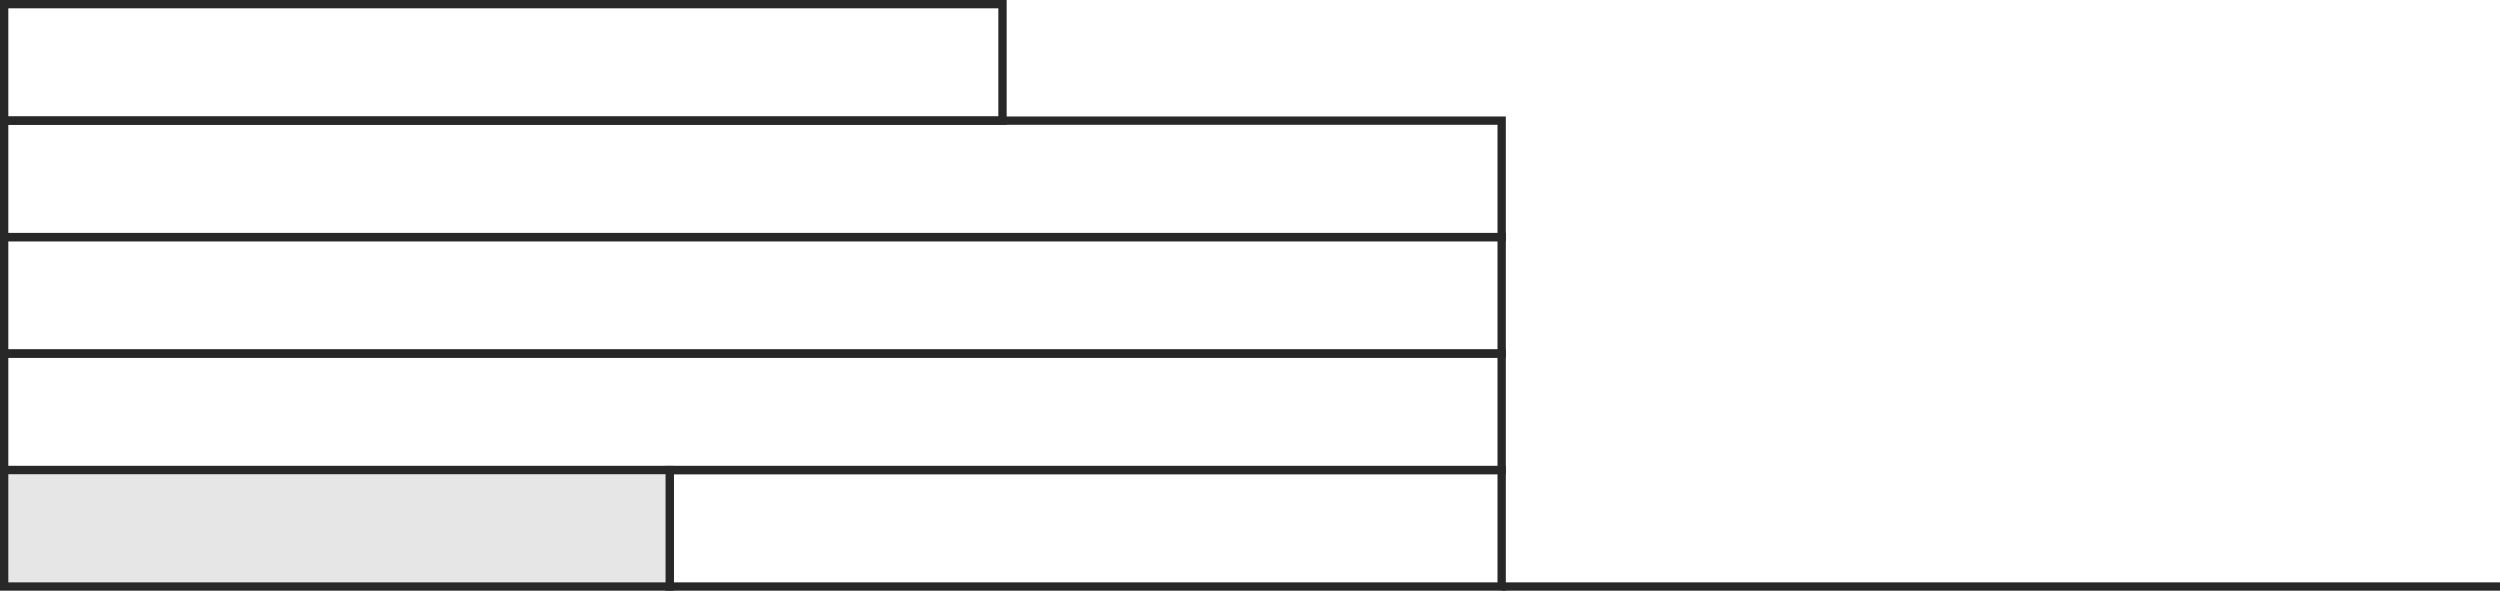
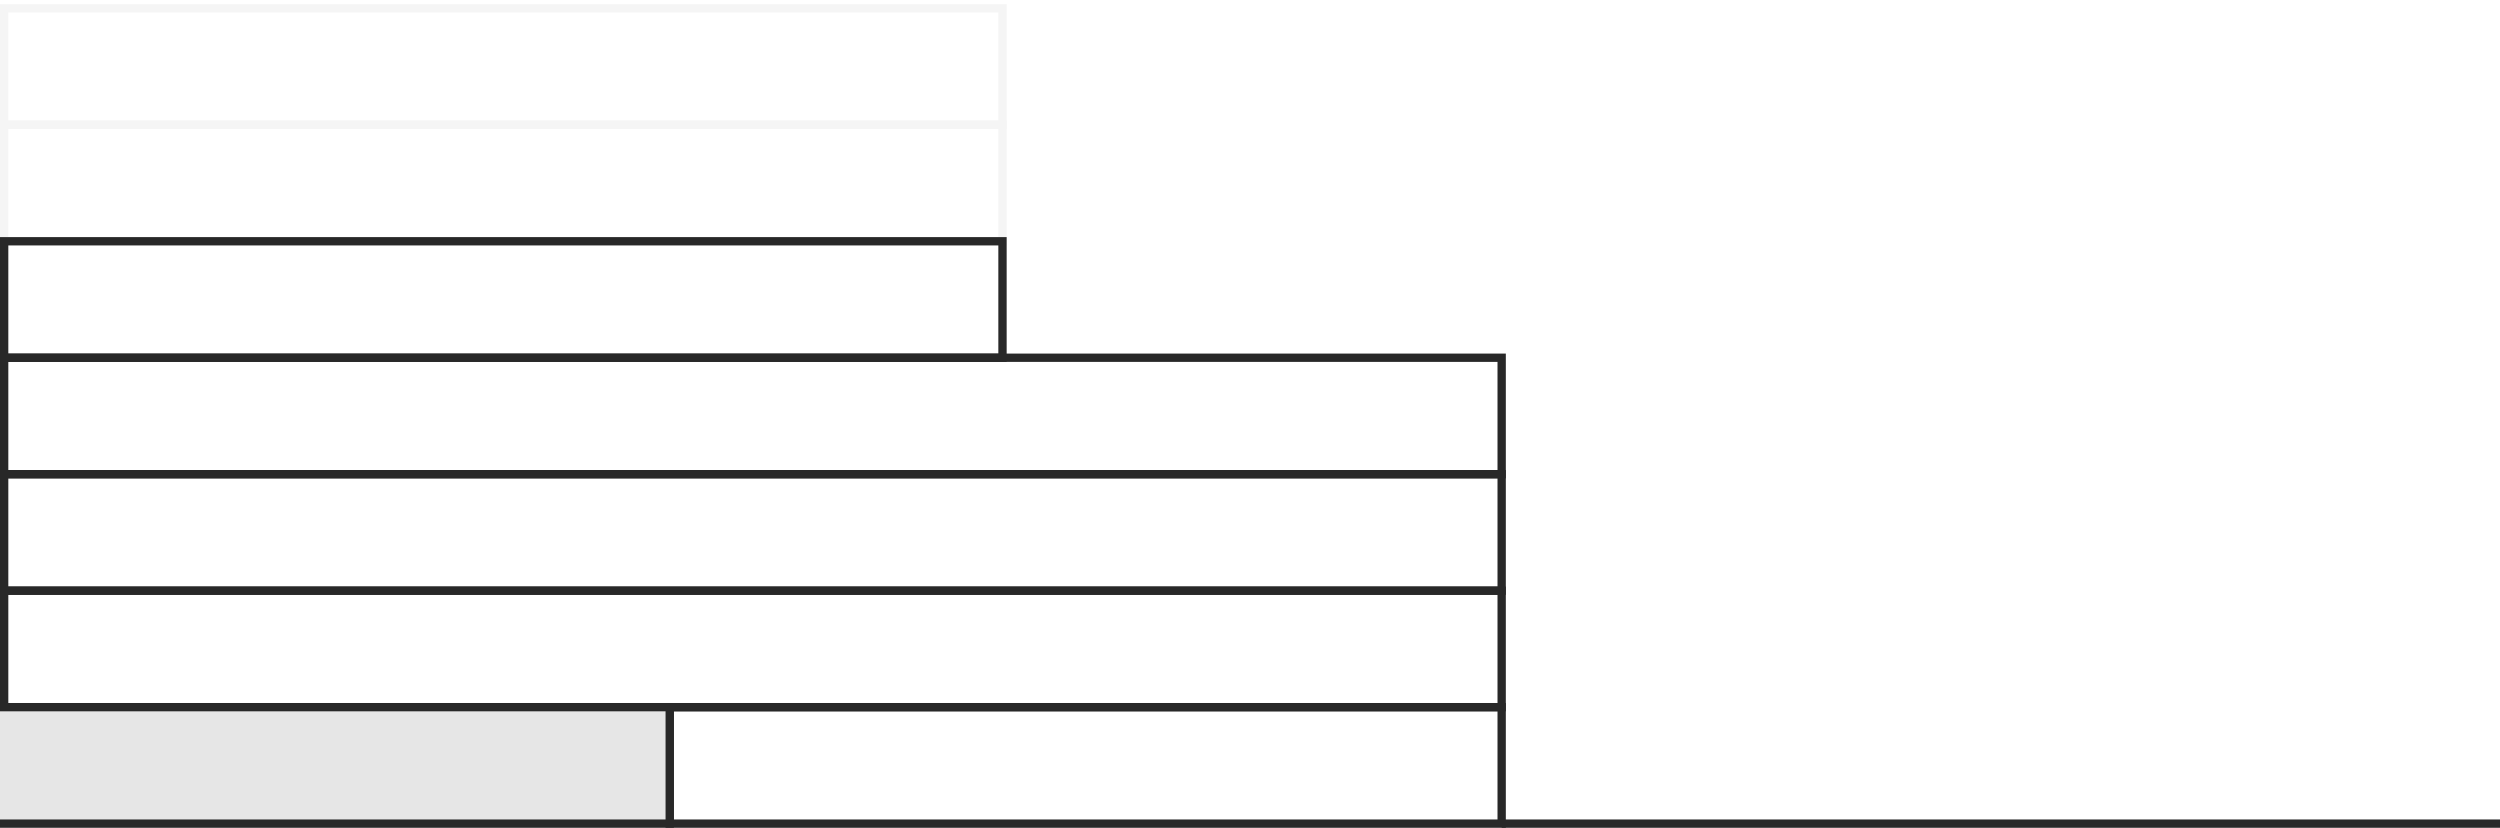
- <svg xmlns="http://www.w3.org/2000/svg" version="1.1" id="Layer_1" x="0px" y="0px" width="300.5px" height="71px" viewBox="0 0 300.5 71" enable-background="new 0 0 300.5 71" xml:space="preserve">
+ <svg xmlns="http://www.w3.org/2000/svg" version="1.1" id="Layer_1" x="0px" y="0px" width="300.5px" height="99.5px" viewBox="0 0 300.5 99.5" enable-background="new 0 0 300.5 99.5" xml:space="preserve">
  <g>
-     <rect x="0.5" y="0.5" fill="none" stroke="#282828" stroke-miterlimit="10" width="120" height="14" />
-     <rect x="0.5" y="14.5" fill="none" stroke="#282828" stroke-miterlimit="10" width="180" height="14" />
-     <rect x="0.5" y="28.5" fill="none" stroke="#282828" stroke-miterlimit="10" width="180" height="14" />
-     <rect x="0.5" y="42.5" fill="none" stroke="#282828" stroke-miterlimit="10" width="180" height="14" />
-     <rect x="80.5" y="56.5" fill="none" stroke="#282828" stroke-miterlimit="10" width="100" height="14" />
-     <line fill="none" stroke="#282828" stroke-miterlimit="10" x1="300.5" y1="70.5" x2="180.5" y2="70.5" />
+     <rect x="0.5" y="15" fill="none" stroke="#F5F5F5" stroke-miterlimit="10" width="120" height="14" />
+     <rect x="0.5" y="1" fill="none" stroke="#F5F5F5" stroke-miterlimit="10" width="120" height="14" />
+     <rect x="0.5" y="29" fill="none" stroke="#282828" stroke-miterlimit="10" width="120" height="14" />
+     <rect x="0.5" y="43" fill="none" stroke="#282828" stroke-miterlimit="10" width="180" height="14" />
+     <rect x="0.5" y="57" fill="none" stroke="#282828" stroke-miterlimit="10" width="180" height="14" />
+     <rect x="0.5" y="71" fill="none" stroke="#282828" stroke-miterlimit="10" width="180" height="14" />
+     <rect x="80.5" y="85" fill="none" stroke="#282828" stroke-miterlimit="10" width="100" height="14" />
+     <line fill="none" stroke="#282828" stroke-miterlimit="10" x1="300.5" y1="99" x2="180.5" y2="99" />
  </g>
-   <rect x="0.5" y="56.5" fill="#E6E6E6" stroke="#282828" stroke-miterlimit="10" width="80" height="14" />
+   <polyline fill="#E6E6E6" stroke="#282828" stroke-miterlimit="10" points="0,85 80.5,85 80.5,99 0,99 " />
</svg>
